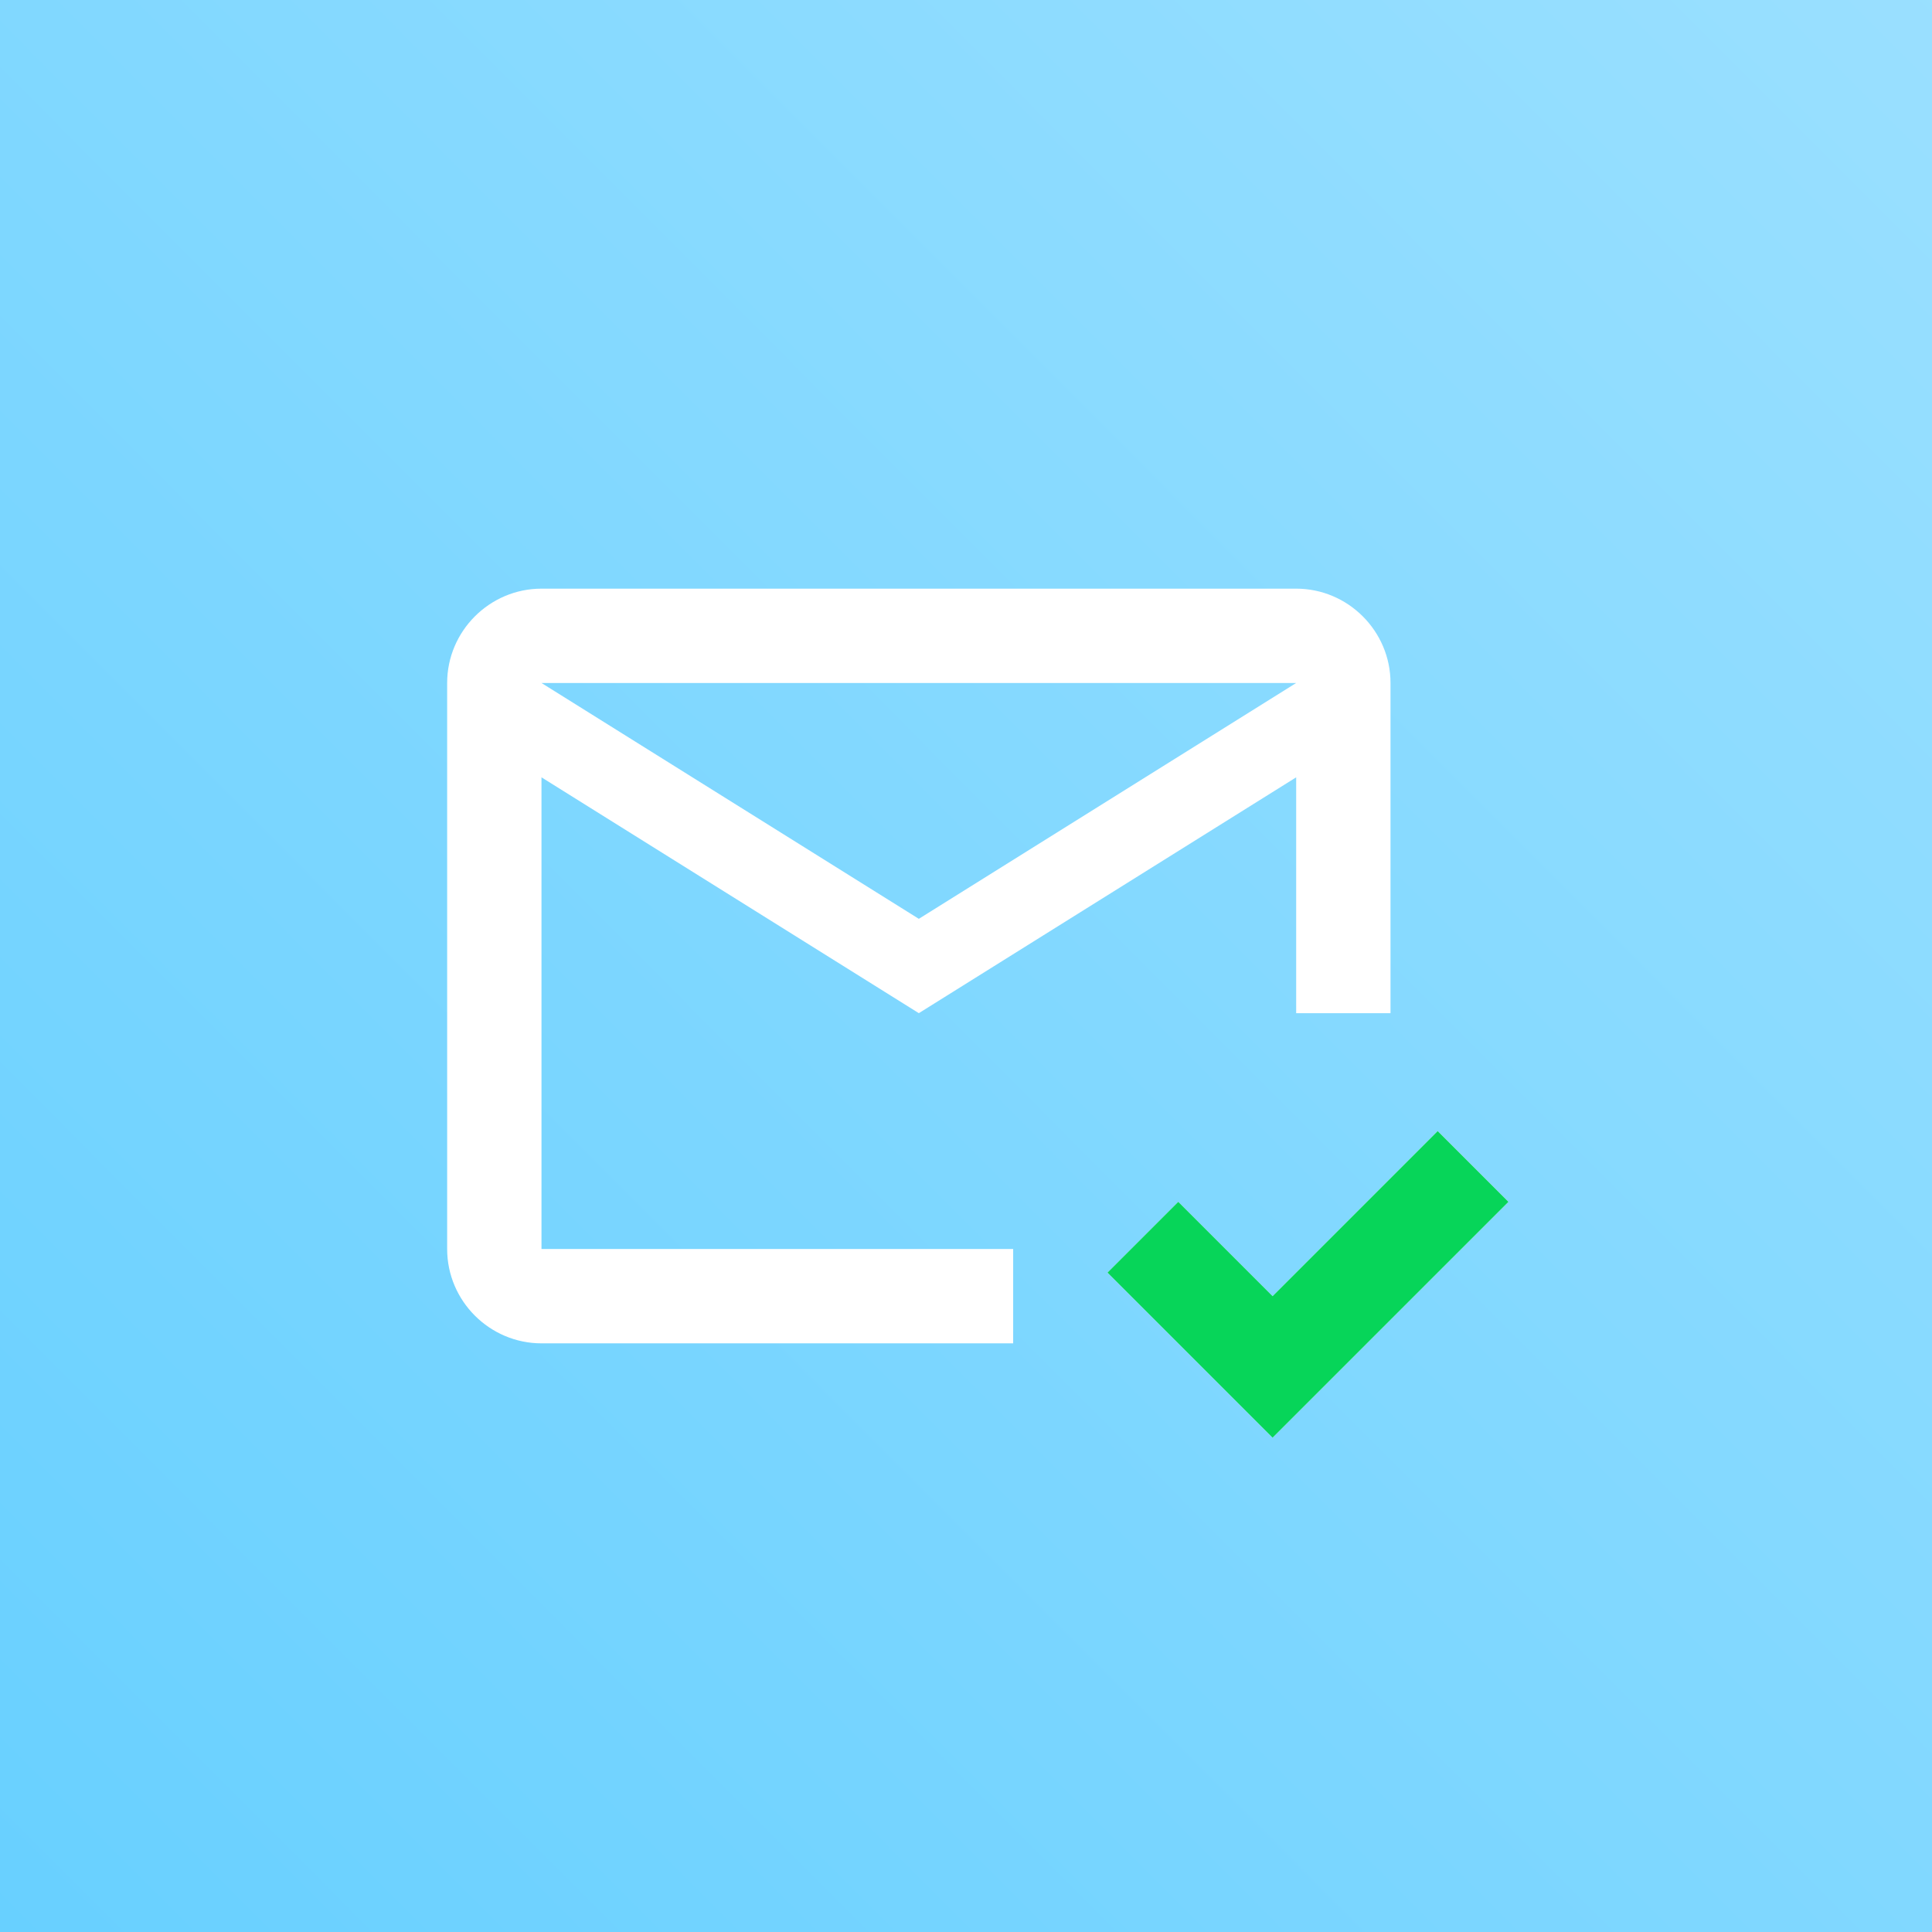
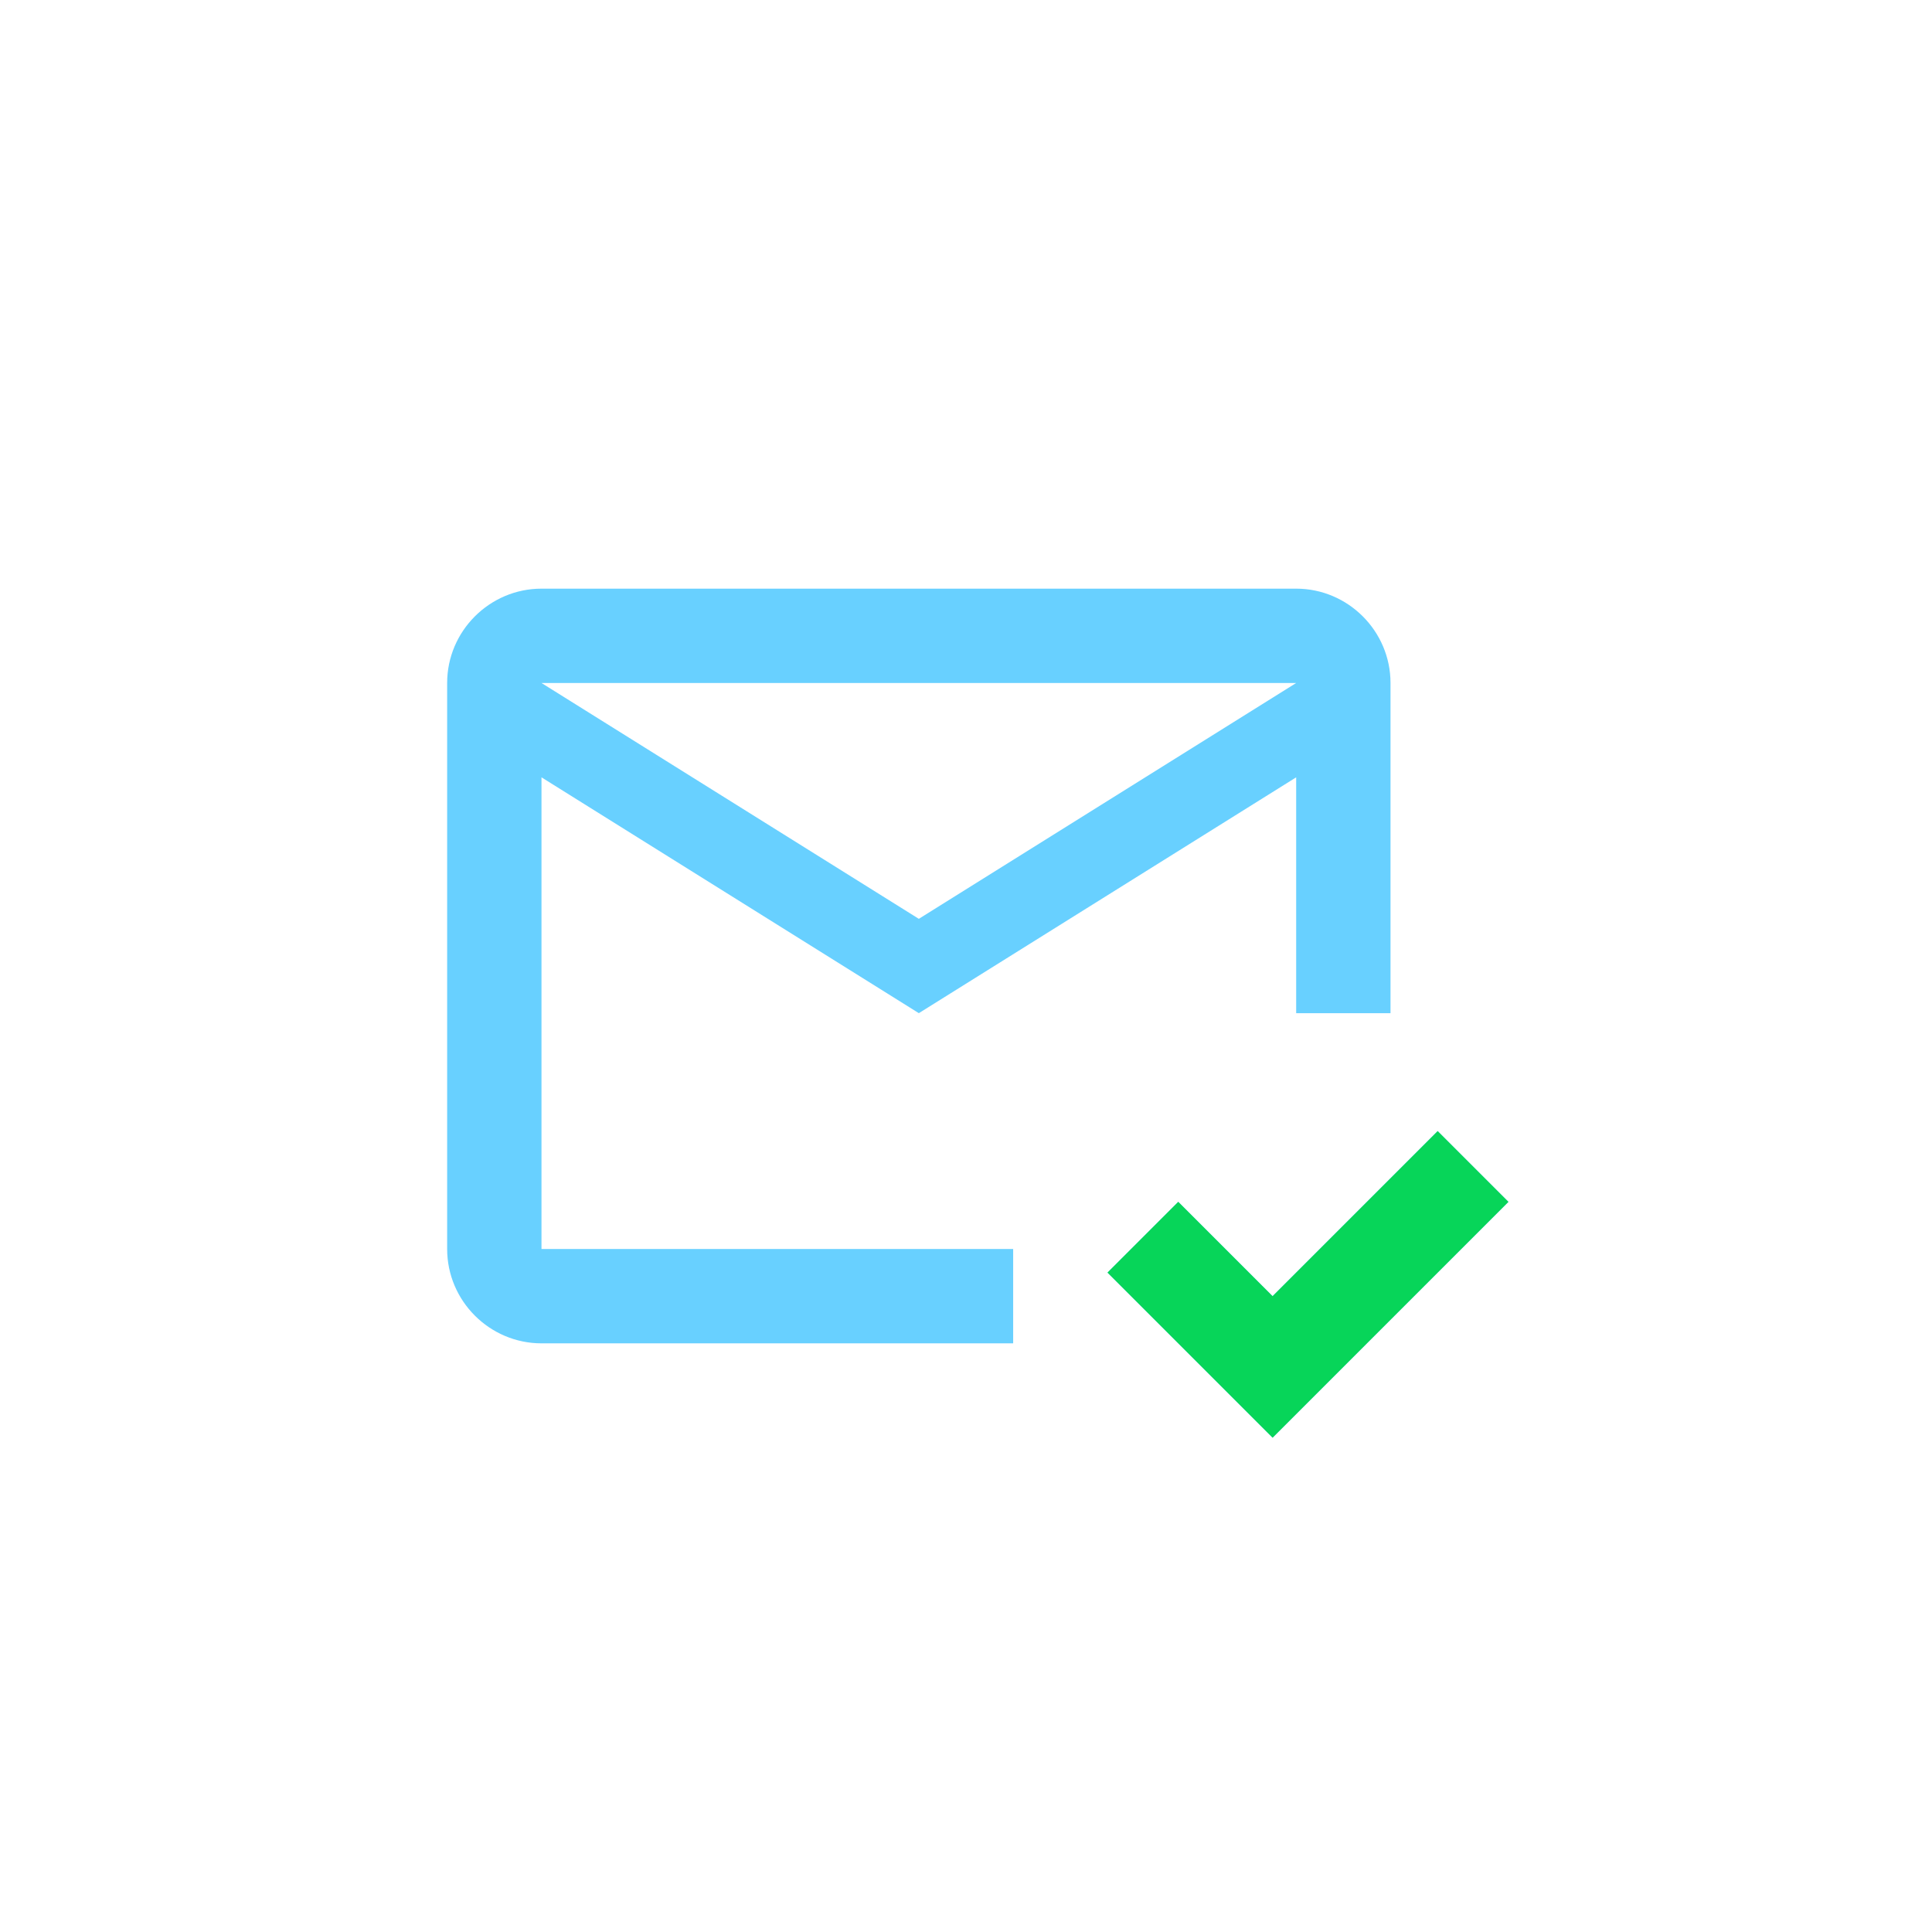
<svg xmlns="http://www.w3.org/2000/svg" width="1024" height="1024" viewBox="0 0 1024 1024" fill="none">
  <rect width="1024" height="1024" fill="white" />
-   <rect width="1024" height="1024" fill="url(#paint0_linear)" />
-   <path d="M799.5 637L674.5 762L587 674.5L624.5 637L674.5 687L762 599.5L799.5 637ZM537 662H287V412L487 537L687 412V537H737V362C737 334.5 714.5 312 687 312H287C259.5 312 237 334.5 237 362V662C237 689.5 259.5 712 287 712H537V662ZM687 362L487 487L287 362H687Z" fill="white" />
+   <path d="M799.5 637L674.5 762L587 674.5L624.5 637L674.5 687L762 599.5L799.5 637ZM537 662H287V412L487 537L687 412V537H737V362C737 334.5 714.5 312 687 312H287C259.5 312 237 334.5 237 362V662C237 689.5 259.5 712 287 712H537V662ZM687 362L487 487L287 362H687Z" fill="#68D0FF" />
  <mask id="mask0" mask-type="alpha" maskUnits="userSpaceOnUse" x="212" y="212" width="600" height="600">
    <path d="M799.5 637L674.5 762L587 674.5L624.5 637L674.5 687L762 599.5L799.5 637ZM537 662H287V412L487 537L687 412V537H737V362C737 334.5 714.5 312 687 312H287C259.5 312 237 334.5 237 362V662C237 689.5 259.5 712 287 712H537V662ZM687 362L487 487L287 362H687Z" fill="white" />
  </mask>
  <g mask="url(#mask0)">
    <rect x="567.078" y="585.828" width="287.109" height="195.703" fill="#07D559" />
  </g>
-   <defs>
-     <linearGradient id="paint0_linear" x1="526.324" y1="1551.15" x2="1580.62" y2="498.5" gradientUnits="userSpaceOnUse">
-       <stop stop-color="#68D0FF" />
-       <stop offset="1" stop-color="#9BE0FF" />
-       <stop offset="1" stop-color="#34B4A2" />
-     </linearGradient>
-   </defs>
</svg>
